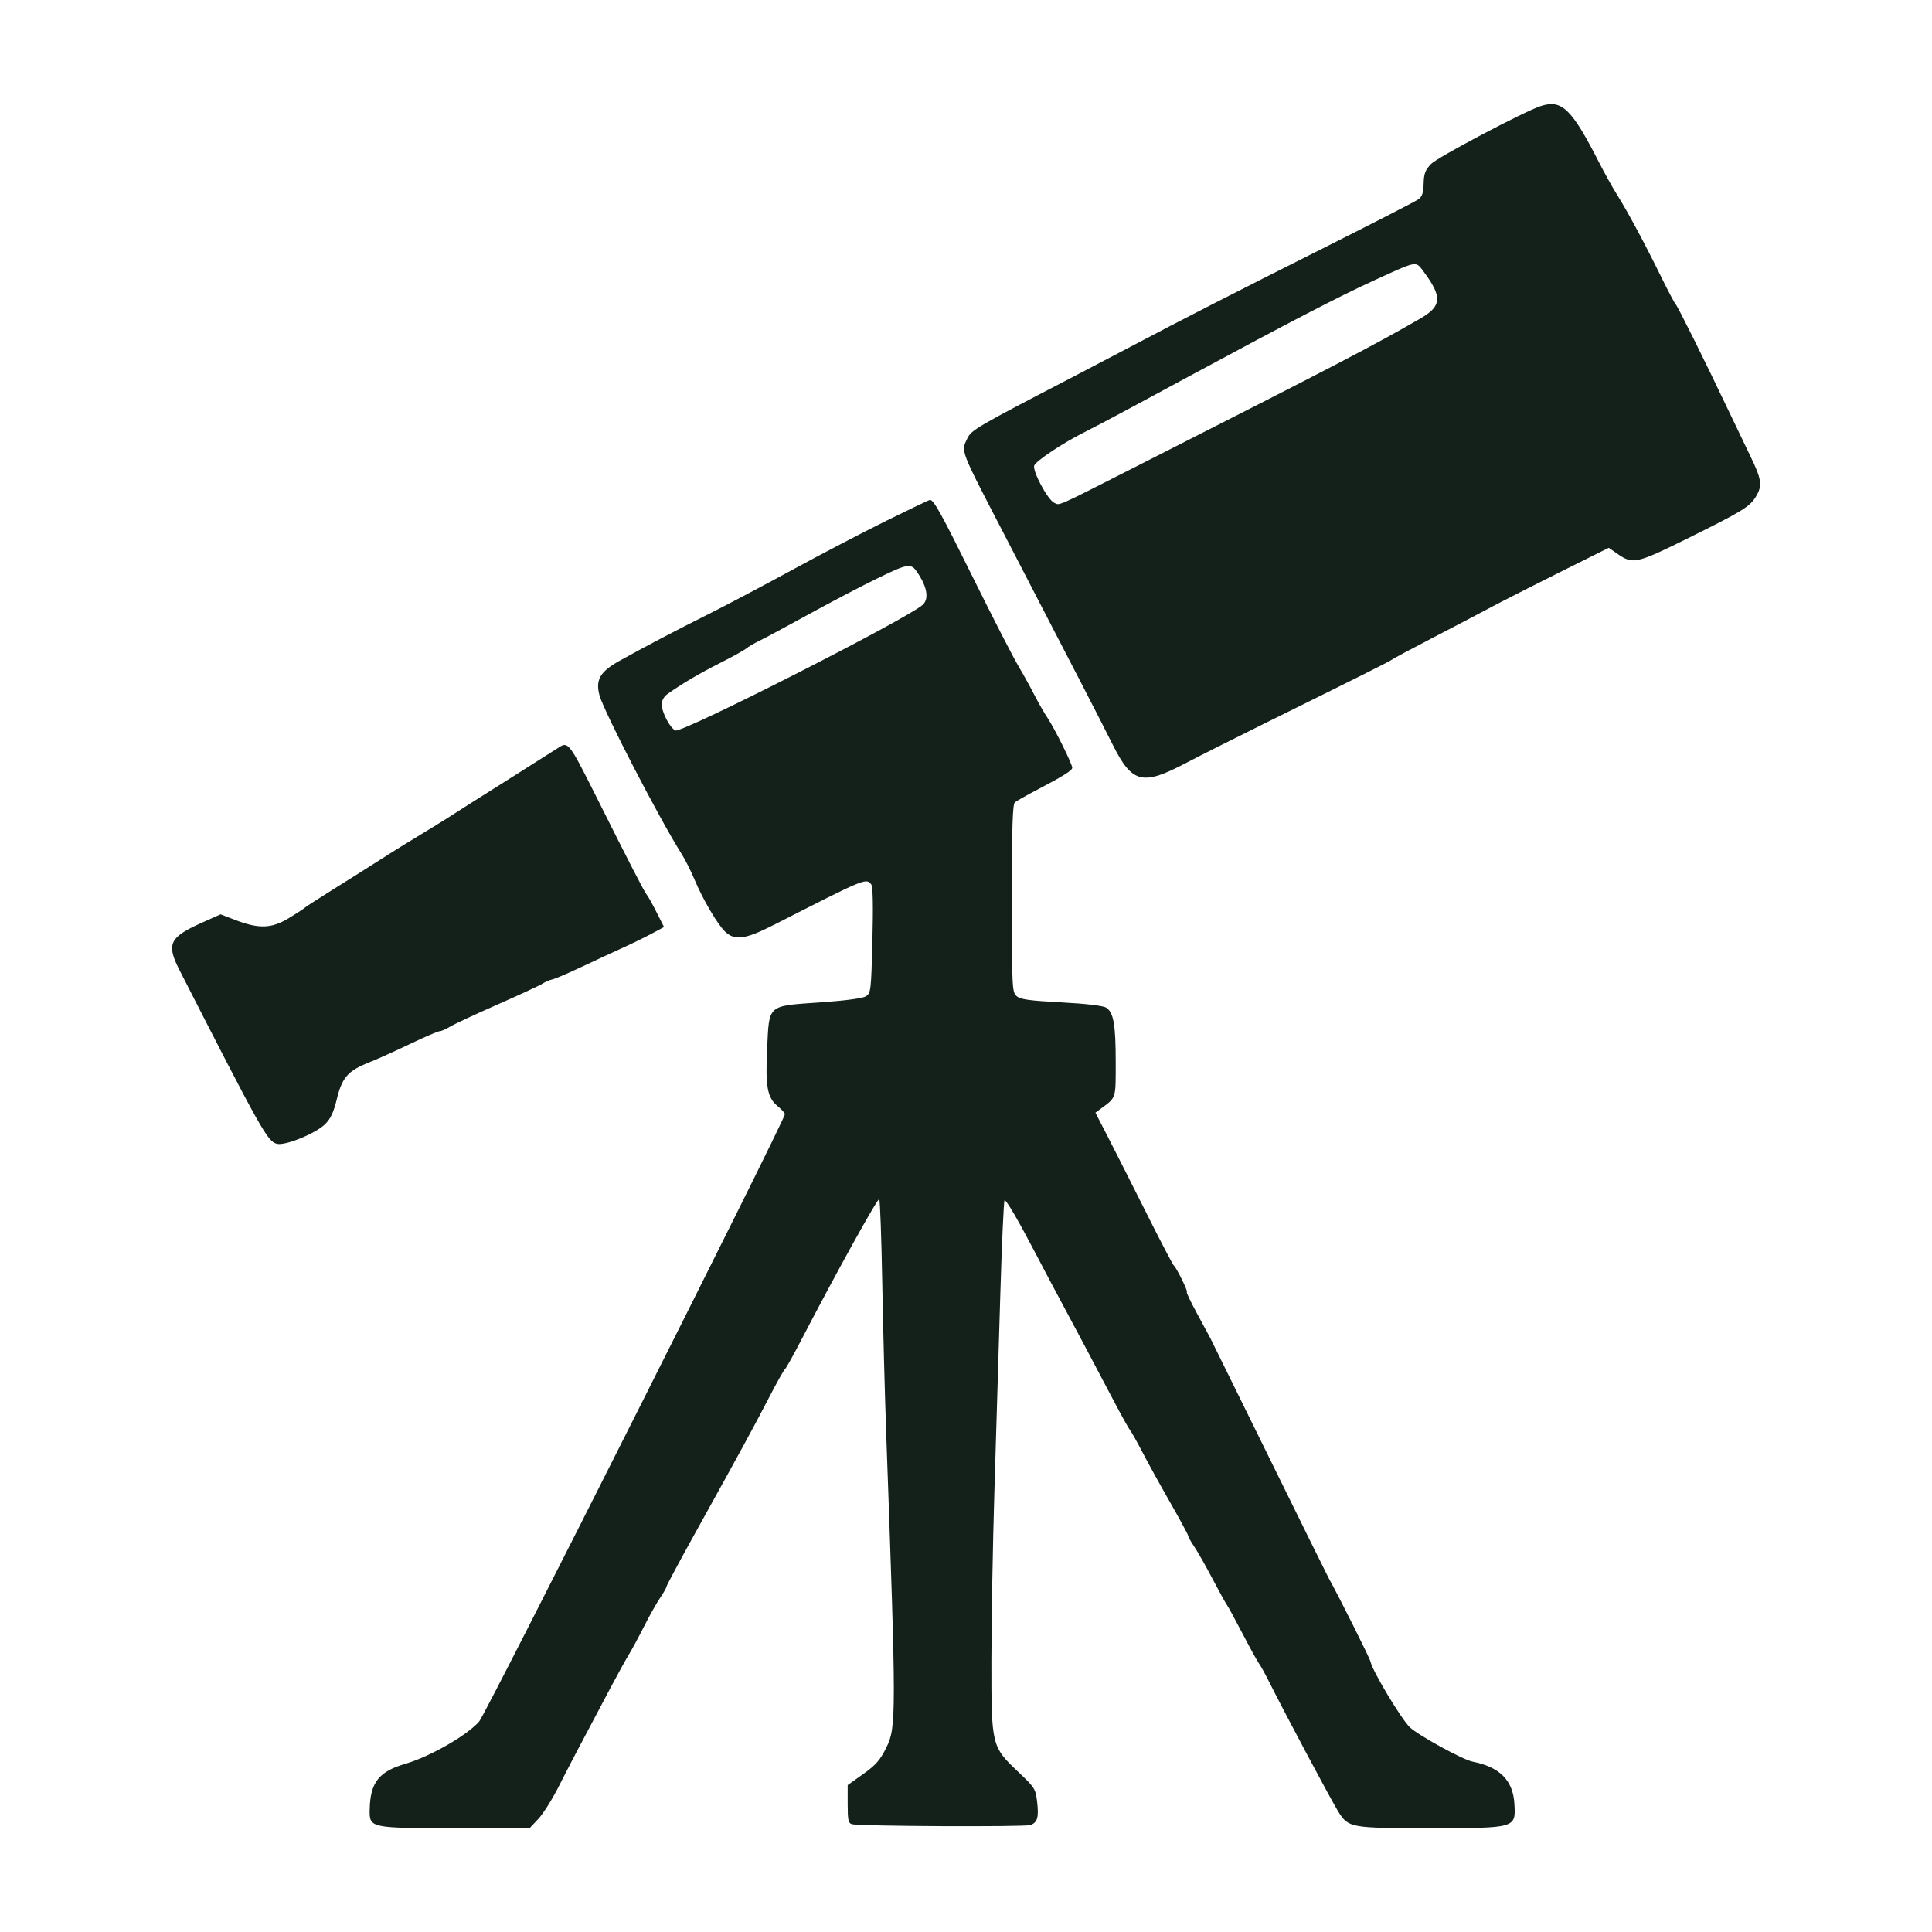
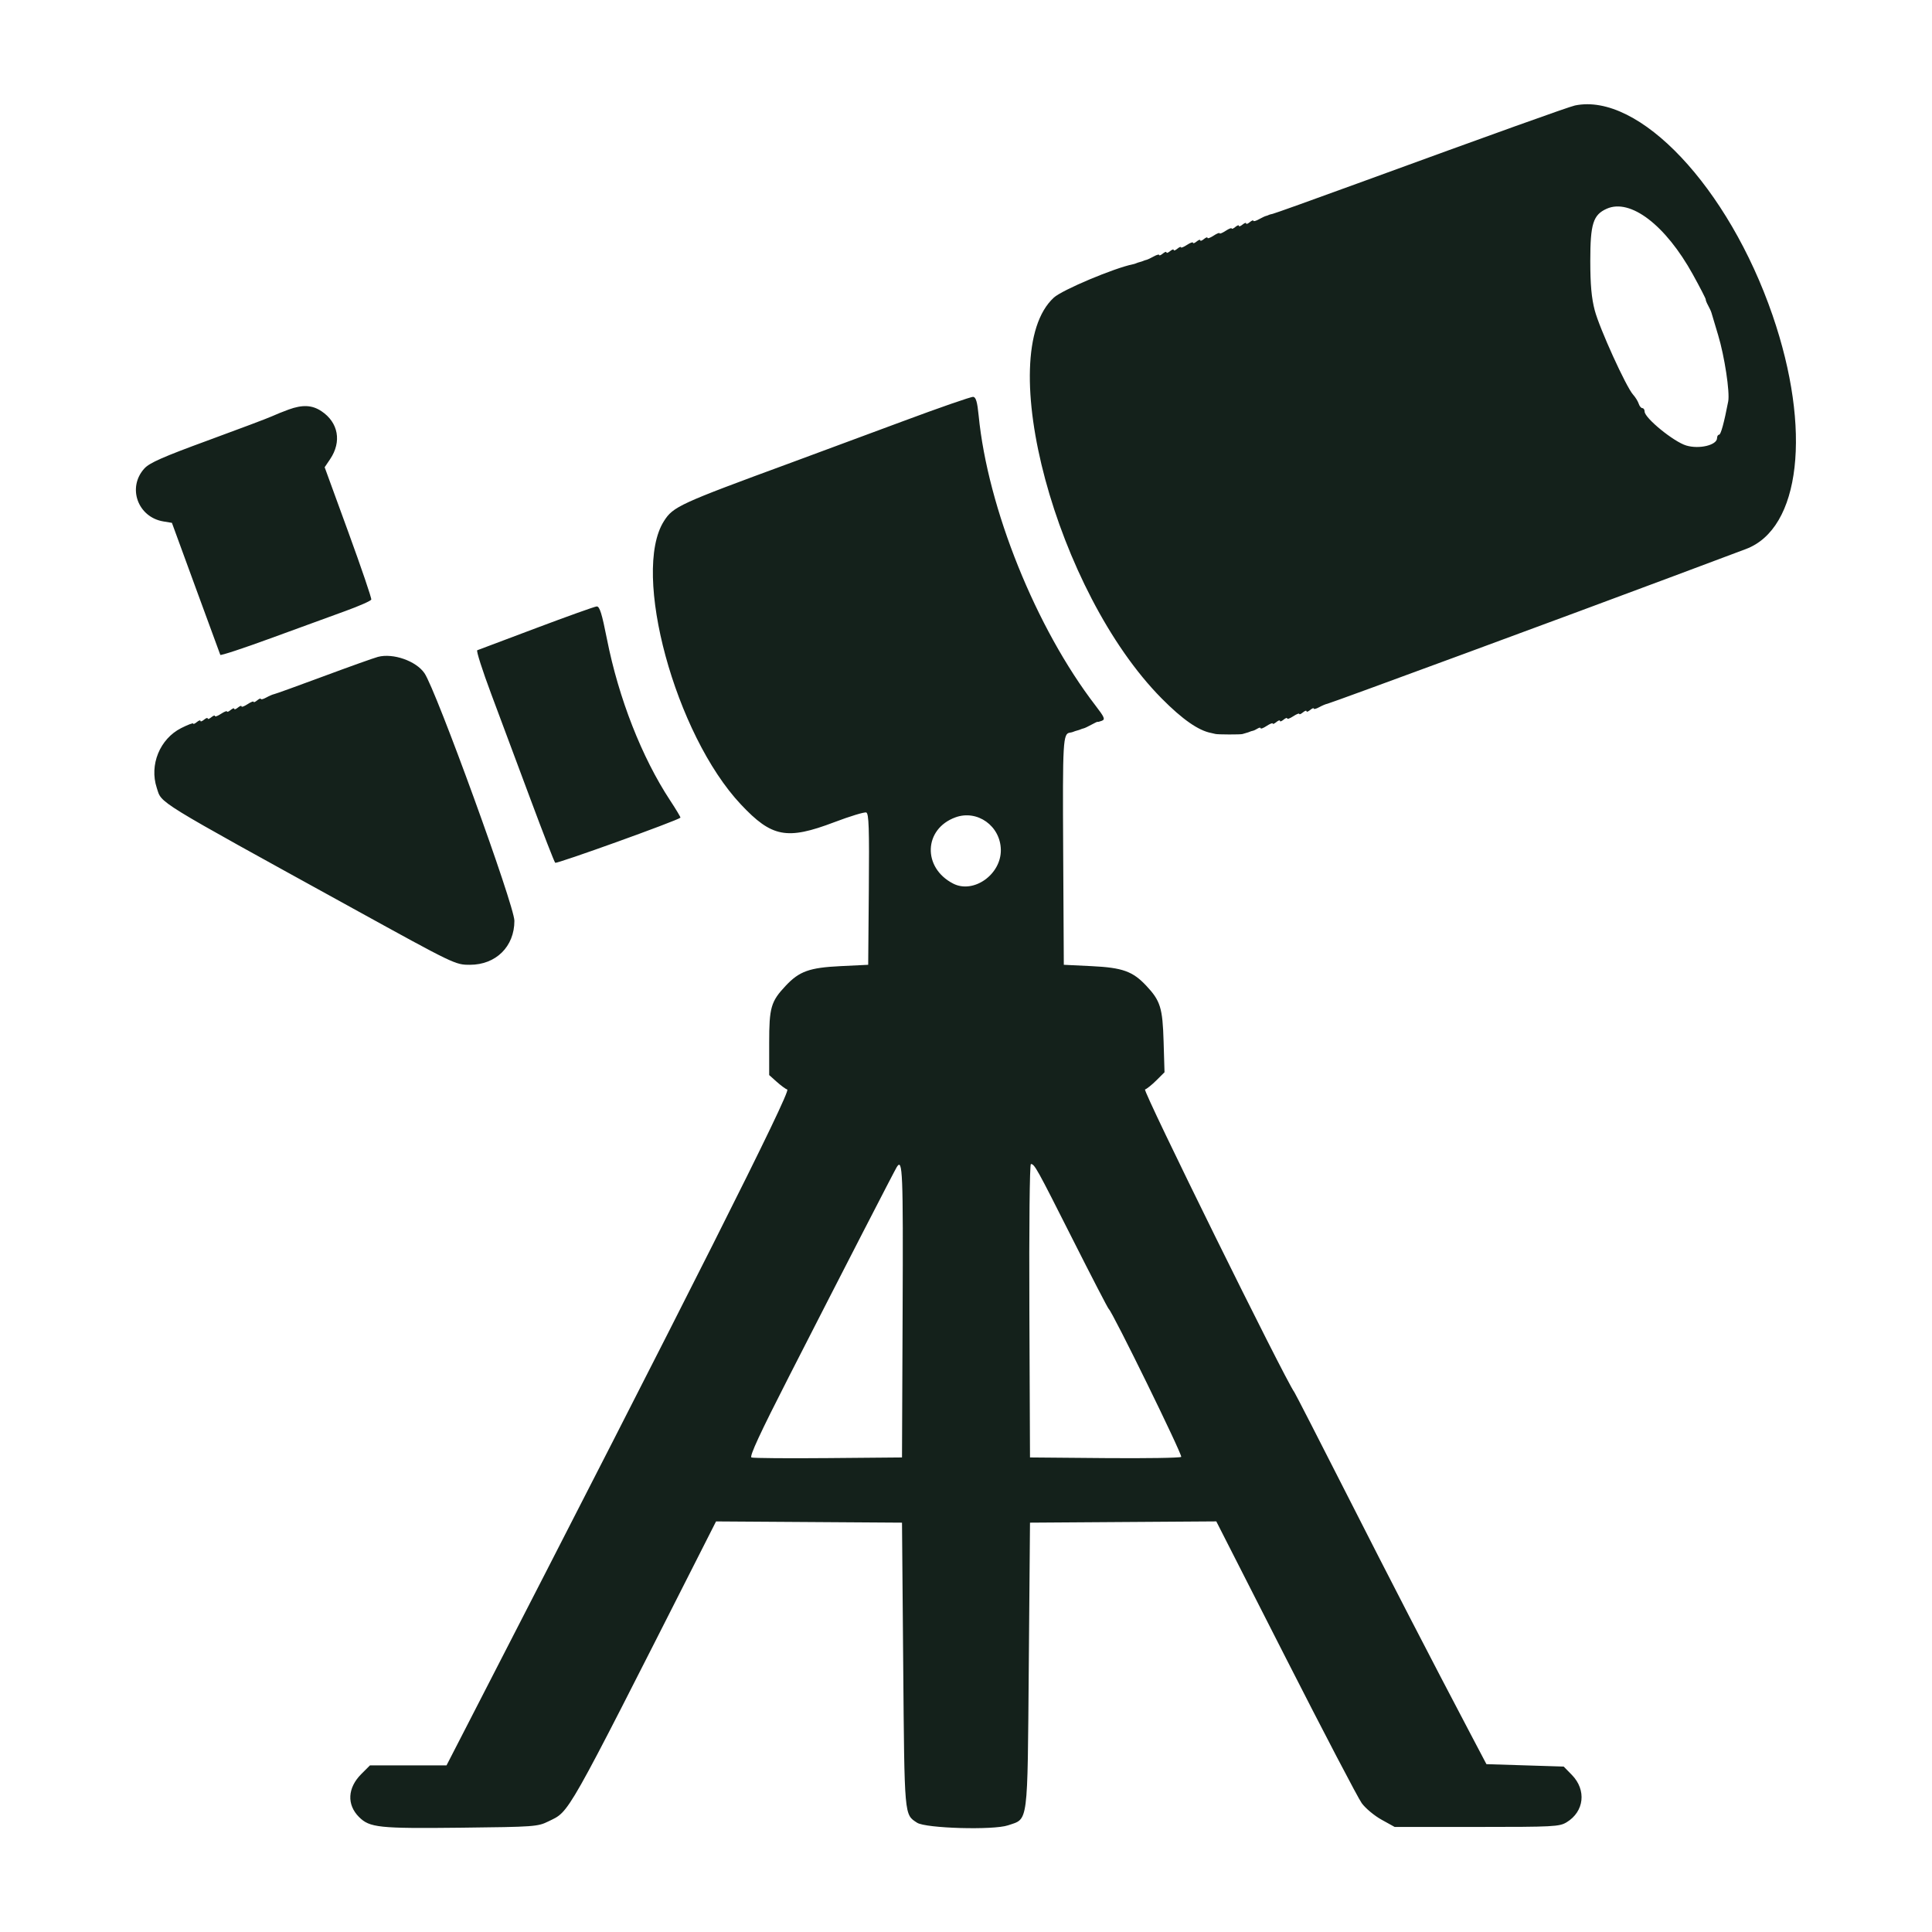
<svg xmlns="http://www.w3.org/2000/svg" viewBox="0 0 800 800" version="1.1">
-   <path d="M 638 43.907 C 631.231 46.095, 595.189 65.128, 592.558 67.905 C 590.162 70.434, 589.595 71.935, 589.503 76.002 C 589.420 79.692, 588.882 81.375, 587.445 82.453 C 586.375 83.255, 568.850 92.265, 548.500 102.475 C 511.170 121.205, 489.087 132.501, 468 143.653 C 461.675 146.998, 450.650 152.771, 443.500 156.481 C 404.597 176.671, 402.194 178.071, 400.566 181.501 C 397.896 187.128, 397.269 185.496, 415.939 221.500 C 419.076 227.550, 425.715 240.375, 430.692 250 C 435.669 259.625, 443.245 274.250, 447.527 282.500 C 451.809 290.750, 457.746 302.359, 460.721 308.297 C 468.784 324.395, 473.002 325.462, 491.052 315.967 C 496.248 313.234, 510.625 305.993, 523 299.877 C 563.713 279.757, 575.436 273.882, 576.475 273.081 C 577.039 272.646, 584.250 268.785, 592.500 264.500 C 600.750 260.215, 611.550 254.550, 616.500 251.910 C 621.450 249.270, 634.646 242.548, 645.825 236.971 L 666.149 226.832 670.073 229.551 C 676.082 233.715, 677.903 233.300, 698.573 223.058 C 721.430 211.731, 724.507 209.856, 727.033 205.715 C 729.868 201.065, 729.516 198.557, 724.614 188.500 C 722.202 183.550, 718.096 175, 715.490 169.500 C 706.537 150.609, 694.556 126.500, 693.872 125.999 C 693.495 125.723, 690.757 120.548, 687.787 114.499 C 681.020 100.717, 673.924 87.505, 669.646 80.722 C 667.835 77.850, 664.514 71.900, 662.267 67.500 C 650.762 44.976, 646.754 41.078, 638 43.907 M 569.500 115.867 C 554.716 122.619, 534.776 132.948, 492.800 155.598 C 486.585 158.951, 475.425 164.971, 468 168.975 C 460.575 172.979, 451.840 177.579, 448.590 179.198 C 440.246 183.351, 428.994 190.852, 428.268 192.744 C 427.414 194.969, 433.824 206.963, 436.524 208.193 C 438.983 209.313, 436.338 210.489, 471.302 192.739 C 554.684 150.410, 569.088 142.906, 588.250 131.817 C 597.076 126.709, 597.288 122.879, 589.331 112.250 C 586.182 108.043, 586.929 107.907, 569.500 115.867 M 366.993 215.642 C 357.372 220.395, 339.825 229.559, 328 236.006 C 316.175 242.452, 300.650 250.653, 293.500 254.230 C 279.445 261.262, 267.550 267.504, 256.500 273.648 C 248.467 278.114, 246.488 281.543, 248.245 287.948 C 250.122 294.788, 273.160 339.281, 282.256 353.630 C 283.696 355.902, 286.077 360.627, 287.547 364.130 C 291.066 372.514, 297.185 382.914, 300.327 385.850 C 304.349 389.608, 308.672 388.972, 320.689 382.850 C 358.814 363.429, 358.557 363.536, 360.778 366.250 C 361.443 367.064, 361.609 375.120, 361.251 389.324 C 360.729 410.089, 360.600 411.215, 358.601 412.515 C 357.264 413.384, 350.316 414.315, 339.500 415.074 C 317.566 416.614, 318.546 415.758, 317.654 434.129 C 316.887 449.923, 317.711 454.493, 321.956 457.983 C 323.640 459.367, 325.014 460.889, 325.009 461.365 C 324.984 463.794, 201.325 709.429, 198.418 712.824 C 193.591 718.464, 178.041 727.393, 167.925 730.333 C 156.894 733.540, 153.322 738.083, 153.080 749.211 C 152.913 756.956, 153.112 757, 188.343 757 L 219.310 757 222.905 753.176 C 224.882 751.073, 228.645 745.110, 231.268 739.926 C 235.699 731.165, 239.185 724.520, 252.997 698.500 C 255.916 693, 259.275 686.925, 260.461 685 C 261.647 683.075, 264.440 677.900, 266.667 673.500 C 268.894 669.100, 271.905 663.750, 273.358 661.610 C 274.811 659.471, 276 657.371, 276 656.943 C 276 656.516, 281.704 645.891, 288.675 633.333 C 306.509 601.208, 312.028 591.077, 318.546 578.500 C 321.682 572.450, 324.586 567.275, 325 567 C 325.414 566.725, 328.395 561.406, 331.626 555.180 C 345.837 527.794, 363.366 496.108, 364.066 496.541 C 364.412 496.754, 364.977 512.358, 365.322 531.215 C 365.667 550.072, 366.394 577.875, 366.938 593 C 371.156 710.381, 371.160 715.201, 367.032 723.586 C 364.450 728.830, 362.724 730.810, 357.442 734.579 L 351 739.176 351 747.020 C 351 753.634, 351.275 754.944, 352.750 755.365 C 355.748 756.222, 424.379 756.544, 426.658 755.712 C 429.605 754.635, 430.206 752.552, 429.442 746.047 C 428.825 740.791, 428.431 740.159, 421.936 734 C 410.511 723.165, 410.496 723.107, 410.519 687.500 C 410.530 671, 411.088 639.500, 411.758 617.500 C 412.429 595.500, 413.514 559.388, 414.170 537.250 C 414.826 515.112, 415.636 497, 415.970 497 C 416.812 497, 421.655 505.322, 429.064 519.500 C 432.513 526.100, 437.039 534.650, 439.121 538.500 C 443.763 547.082, 453.121 564.723, 460.995 579.732 C 464.236 585.910, 467.363 591.535, 467.944 592.232 C 468.525 592.930, 470.853 597.072, 473.118 601.437 C 475.383 605.803, 480.558 615.178, 484.618 622.271 C 488.678 629.365, 492 635.518, 492 635.945 C 492 636.372, 493.121 638.373, 494.491 640.392 C 495.862 642.411, 499.280 648.436, 502.088 653.782 C 504.896 659.127, 507.558 663.950, 508.003 664.500 C 508.449 665.050, 511.390 670.450, 514.539 676.500 C 517.689 682.550, 520.746 688.104, 521.332 688.842 C 521.918 689.580, 523.785 692.955, 525.481 696.342 C 532.096 709.553, 551.383 745.743, 554.169 750.171 C 558.377 756.861, 559.151 757, 592.199 757 C 627.741 757, 627.670 757.020, 627.087 747 C 626.518 737.206, 621.045 731.675, 609.727 729.454 C 605.694 728.663, 587.229 718.533, 583.774 715.217 C 580.208 711.794, 568.235 691.818, 567.518 688.094 C 567.243 686.665, 554.682 661.576, 550.143 653.389 C 549.567 652.350, 538.479 629.900, 525.503 603.500 C 512.526 577.100, 501.556 554.825, 501.124 554 C 500.691 553.175, 498.200 548.563, 495.588 543.750 C 492.975 538.938, 491.107 535, 491.436 535 C 492.129 535, 487.089 524.748, 486.029 524 C 485.638 523.725, 480.470 513.825, 474.543 502 C 468.615 490.175, 461.477 476.056, 458.680 470.624 L 453.594 460.747 456.047 458.925 C 462.242 454.324, 462 455.102, 461.994 439.750 C 461.988 424.136, 461.104 419.162, 457.989 417.222 C 456.724 416.434, 449.592 415.602, 439.386 415.052 C 425.936 414.328, 422.476 413.836, 420.917 412.425 C 419.090 410.772, 419 408.864, 419 371.967 C 419 342.203, 419.289 333.008, 420.250 332.220 C 420.938 331.656, 425.100 329.310, 429.500 327.007 C 440.213 321.399, 444 319.022, 444 317.906 C 444 316.397, 436.801 301.842, 433.907 297.500 C 432.441 295.300, 429.983 291.025, 428.446 288 C 426.908 284.975, 423.795 279.350, 421.527 275.500 C 419.259 271.650, 410.950 255.450, 403.062 239.500 C 389.759 212.601, 386.662 207, 385.088 207 C 384.758 207, 376.615 210.889, 366.993 215.642 M 363.074 239.601 C 356.790 242.647, 344.190 249.243, 335.074 254.258 C 325.958 259.273, 316.700 264.243, 314.500 265.303 C 312.300 266.362, 309.825 267.815, 309 268.531 C 308.175 269.247, 303.292 271.952, 298.148 274.541 C 289.633 278.828, 282.220 283.209, 276.250 287.483 C 274.949 288.414, 274 290.145, 274 291.587 C 274 294.940, 277.484 301.582, 279.707 302.467 C 282.514 303.583, 375.630 256.265, 382.039 250.465 C 384.605 248.143, 384.042 243.612, 380.491 237.985 C 377.288 232.911, 376.775 232.959, 363.074 239.601 M 231.500 309.438 C 230.400 310.171, 222.454 315.210, 213.843 320.635 C 198.280 330.441, 188.293 336.773, 184.535 339.220 C 183.454 339.924, 178.855 342.750, 174.314 345.500 C 169.773 348.250, 163.940 351.850, 161.351 353.500 C 150.342 360.516, 146.961 362.651, 137 368.877 C 131.225 372.486, 126.275 375.703, 126 376.024 C 125.725 376.346, 122.818 378.233, 119.540 380.217 C 112.429 384.520, 107.191 384.693, 97.412 380.945 L 91.323 378.611 83.642 382.056 C 70.109 388.123, 68.800 390.877, 74.314 401.674 C 108.453 468.524, 110.770 472.653, 114.687 473.636 C 118.092 474.491, 130.685 469.361, 134.588 465.531 C 136.899 463.262, 138.135 460.615, 139.504 455 C 141.662 446.154, 144.100 443.381, 152.717 439.971 C 155.898 438.712, 163.520 435.279, 169.655 432.341 C 175.791 429.404, 181.363 427, 182.037 427 C 182.712 427, 184.667 426.148, 186.382 425.106 C 188.097 424.064, 196.925 419.945, 206 415.952 C 215.075 411.959, 223.456 408.071, 224.626 407.313 C 225.795 406.554, 227.627 405.764, 228.697 405.558 C 229.768 405.352, 235.336 402.966, 241.072 400.256 C 246.807 397.545, 254.411 394.017, 257.968 392.414 C 261.526 390.811, 266.805 388.233, 269.700 386.685 L 274.963 383.870 271.904 377.810 C 270.221 374.476, 268.418 371.243, 267.897 370.625 C 266.811 369.337, 261.133 358.312, 246.327 328.750 C 235.890 307.910, 235.180 306.985, 231.500 309.438" stroke="none" fill="#14211B" fill-rule="evenodd" />
+   <path d="M 652.151 43.678 C 649.688 44.189, 618.350 55.425, 562 76.002 C 543.575 82.730, 527.825 88.373, 527 88.541 C 526.175 88.709, 525.388 88.938, 525.250 89.048 C 525.112 89.159, 524.663 89.322, 524.250 89.410 C 523.837 89.499, 522.487 90.133, 521.250 90.821 C 520.013 91.508, 519 91.774, 519 91.413 C 519 91.051, 518.325 91.315, 517.500 92 C 516.675 92.685, 516 92.910, 516 92.500 C 516 92.090, 515.325 92.315, 514.500 93 C 513.675 93.685, 513 93.910, 513 93.500 C 513 93.090, 512.325 93.315, 511.500 94 C 510.675 94.685, 510 94.954, 510 94.599 C 510 94.244, 508.875 94.691, 507.500 95.592 C 506.125 96.493, 505 96.943, 505 96.592 C 505 96.241, 503.875 96.691, 502.500 97.592 C 501.125 98.493, 500 98.898, 500 98.493 C 500 98.087, 499.325 98.315, 498.500 99 C 497.675 99.685, 497 99.910, 497 99.500 C 497 99.090, 496.325 99.315, 495.500 100 C 494.675 100.685, 494 100.913, 494 100.507 C 494 100.102, 492.875 100.507, 491.500 101.408 C 490.125 102.309, 489 102.756, 489 102.401 C 489 102.046, 488.325 102.315, 487.500 103 C 486.675 103.685, 486 103.910, 486 103.500 C 486 103.090, 485.325 103.315, 484.500 104 C 483.675 104.685, 483 104.910, 483 104.500 C 483 104.090, 482.325 104.315, 481.500 105 C 480.675 105.685, 480 105.949, 480 105.587 C 480 105.226, 478.988 105.492, 477.750 106.179 C 476.512 106.867, 475.163 107.501, 474.750 107.590 C 474.337 107.678, 473.775 107.862, 473.500 108 C 473.225 108.138, 472.550 108.362, 472 108.500 C 471.450 108.638, 470.775 108.862, 470.500 109 C 470.225 109.138, 469.663 109.317, 469.250 109.398 C 461.473 110.936, 439.836 120.042, 436.363 123.238 C 410.929 146.649, 437.430 245.158, 481.012 289.202 C 489.578 297.860, 496.233 302.506, 501.500 303.506 C 502.050 303.610, 502.837 303.794, 503.250 303.914 C 504.172 304.184, 513.808 304.207, 514.500 303.942 C 514.775 303.836, 515.450 303.637, 516 303.500 C 516.550 303.363, 517.225 303.137, 517.500 303 C 517.775 302.863, 518.337 302.687, 518.750 302.610 C 519.163 302.533, 520.063 302.112, 520.750 301.676 C 521.438 301.239, 522 301.185, 522 301.556 C 522 301.927, 523.125 301.493, 524.500 300.592 C 525.875 299.691, 527 299.244, 527 299.599 C 527 299.954, 527.675 299.685, 528.500 299 C 529.325 298.315, 530 298.090, 530 298.500 C 530 298.910, 530.675 298.685, 531.500 298 C 532.325 297.315, 533 297.087, 533 297.493 C 533 297.898, 534.125 297.493, 535.500 296.592 C 536.875 295.691, 538 295.244, 538 295.599 C 538 295.954, 538.675 295.685, 539.500 295 C 540.325 294.315, 541 294.090, 541 294.500 C 541 294.910, 541.675 294.685, 542.500 294 C 543.325 293.315, 544 293.051, 544 293.413 C 544 293.774, 545.013 293.514, 546.250 292.833 C 547.487 292.153, 549.035 291.506, 549.689 291.395 C 550.989 291.176, 652.118 253.894, 693 238.562 C 707.025 233.303, 720.482 228.261, 722.904 227.358 C 745.618 218.894, 750.293 177.903, 733.954 130.479 C 715.688 77.462, 678.665 38.177, 652.151 43.678 M 665.315 86.430 C 659.683 88.939, 658.499 92.688, 658.506 108 C 658.510 117.876, 659.005 123.379, 660.348 128.500 C 662.307 135.966, 673.339 160.214, 676.238 163.426 C 677.195 164.486, 678.238 166.173, 678.556 167.176 C 678.874 168.179, 679.554 169, 680.067 169 C 680.580 169, 681 169.637, 681 170.416 C 681 173.098, 693.081 182.947, 698.256 184.483 C 703.654 186.087, 711 184.304, 711 181.391 C 711 180.626, 711.378 180, 711.840 180 C 712.561 180, 713.908 175.079, 715.612 166.226 C 716.349 162.401, 714.092 147.523, 711.449 138.778 C 710.072 134.225, 708.824 130.050, 708.675 129.500 C 708.526 128.950, 707.907 127.600, 707.301 126.500 C 706.694 125.400, 706.247 124.275, 706.309 124 C 706.370 123.725, 703.967 119.059, 700.969 113.632 C 689.676 93.187, 675.104 82.070, 665.315 86.430 M 373.500 174.567 C 358.100 180.308, 337.400 187.980, 327.500 191.618 C 281.256 208.610, 278.737 209.769, 274.912 215.800 C 261.383 237.132, 279.605 304.191, 306.787 333.106 C 319.589 346.725, 325.821 347.911, 345.439 340.463 C 352.005 337.970, 357.974 336.160, 358.703 336.439 C 359.773 336.850, 359.978 342.988, 359.764 368.224 L 359.500 399.500 348 400.057 C 335.191 400.677, 330.983 402.184, 325.362 408.162 C 319.211 414.704, 318.500 417.157, 318.500 431.830 L 318.500 445.161 321.626 447.956 C 323.346 449.493, 325.307 450.936, 325.984 451.161 C 327.693 451.731, 285.931 534.678, 193.776 713.750 L 184.899 731 169.050 731 L 153.200 731 149.592 734.608 C 143.897 740.303, 143.532 747.259, 148.658 752.385 C 153.067 756.794, 156.889 757.194, 190.916 756.812 C 221.325 756.470, 222.671 756.372, 227.086 754.195 C 236.041 749.780, 233.491 754.287, 289.274 644.244 L 296.500 629.989 335 630.244 L 373.500 630.500 374 689.500 C 374.536 752.750, 374.404 751.253, 379.740 754.750 C 383.309 757.089, 411.342 757.892, 417.404 755.829 C 425.906 752.936, 425.435 756.560, 426 689.678 L 426.500 630.500 465.072 630.238 L 503.644 629.977 532.362 686.394 C 548.158 717.424, 562.335 744.541, 563.868 746.656 C 565.400 748.770, 569.095 751.850, 572.077 753.500 L 577.500 756.500 611.500 756.500 C 643.319 756.500, 645.705 756.376, 648.689 754.570 C 656.010 750.141, 657.002 741.219, 650.872 734.949 L 647.500 731.500 631.500 731 L 615.500 730.500 608.921 718 C 592.389 686.590, 575.760 654.388, 557.022 617.500 C 545.846 595.500, 536.375 577.050, 535.974 576.500 C 532.002 571.053, 473.030 451.491, 474.136 451.127 C 474.886 450.881, 477.008 449.176, 478.850 447.339 L 482.201 443.999 481.821 431.250 C 481.406 417.306, 480.501 414.398, 474.638 408.162 C 469.017 402.184, 464.809 400.677, 452 400.057 L 440.500 399.500 440.240 352.560 C 439.985 306.560, 440.145 303.757, 443.050 303.375 C 443.572 303.306, 444.225 303.137, 444.500 303 C 444.775 302.863, 445.450 302.637, 446 302.500 C 446.550 302.363, 447.225 302.137, 447.500 302 C 447.775 301.863, 448.337 301.678, 448.750 301.590 C 449.163 301.501, 450.625 300.807, 452 300.046 C 453.375 299.285, 454.500 298.767, 454.500 298.896 C 454.500 299.024, 455.279 298.830, 456.232 298.465 C 457.727 297.891, 457.371 297.030, 453.619 292.150 C 428.973 260.095, 408.983 210.464, 405.231 172.012 C 404.692 166.493, 404.106 164.473, 403 164.328 C 402.175 164.219, 388.900 168.827, 373.500 174.567 M 119.500 169.591 C 117.300 170.388, 114.150 171.661, 112.500 172.419 C 110.850 173.178, 98.925 177.672, 86 182.406 C 67.502 189.182, 61.926 191.642, 59.804 193.963 C 52.601 201.839, 57.021 214.163, 67.680 215.921 L 71.188 216.500 81.066 243.500 C 86.500 258.350, 91.070 270.800, 91.223 271.167 C 91.375 271.534, 100.725 268.456, 112 264.327 C 123.275 260.198, 137.207 255.115, 142.959 253.032 C 148.712 250.949, 153.564 248.807, 153.743 248.272 C 153.921 247.737, 149.650 235.190, 144.251 220.389 L 134.435 193.478 136.693 190.127 C 141.566 182.897, 140.128 174.943, 133.102 170.263 C 129.239 167.690, 125.283 167.495, 119.500 169.591 M 222 260.077 C 209.075 264.942, 198.104 269.072, 197.619 269.255 C 197.135 269.438, 199.766 277.667, 203.466 287.544 C 207.166 297.420, 214.464 316.975, 219.684 331 C 224.904 345.025, 229.497 356.839, 229.891 357.253 C 230.437 357.828, 280.548 339.786, 281.755 338.579 C 281.898 338.436, 279.969 335.210, 277.468 331.409 C 265.775 313.637, 256.180 289.147, 251.348 264.742 C 249.211 253.944, 248.293 251.025, 247.064 251.116 C 246.204 251.179, 234.925 255.212, 222 260.077 M 156.500 271.998 C 154.850 272.431, 144.744 276.037, 134.042 280.012 C 123.340 283.986, 114.115 287.319, 113.542 287.417 C 112.969 287.516, 111.487 288.153, 110.250 288.833 C 109.013 289.514, 108 289.774, 108 289.413 C 108 289.051, 107.325 289.315, 106.500 290 C 105.675 290.685, 105 290.954, 105 290.599 C 105 290.244, 103.875 290.691, 102.500 291.592 C 101.125 292.493, 100 292.898, 100 292.493 C 100 292.087, 99.325 292.315, 98.500 293 C 97.675 293.685, 97 293.910, 97 293.500 C 97 293.090, 96.325 293.315, 95.500 294 C 94.675 294.685, 94 294.954, 94 294.599 C 94 294.244, 92.875 294.691, 91.500 295.592 C 90.125 296.493, 89 296.898, 89 296.493 C 89 296.087, 88.325 296.315, 87.500 297 C 86.675 297.685, 86 297.910, 86 297.500 C 86 297.090, 85.325 297.315, 84.500 298 C 83.675 298.685, 83 298.910, 83 298.500 C 83 298.090, 82.325 298.315, 81.500 299 C 80.675 299.685, 80 299.957, 80 299.606 C 80 299.254, 77.752 300.105, 75.005 301.498 C 66.181 305.969, 61.781 316.746, 64.909 326.223 C 67.108 332.888, 62.954 330.334, 146 376.086 C 188.323 399.402, 188.525 399.500, 194.573 399.500 C 205.360 399.500, 213 391.946, 213 381.281 C 213 374.987, 180.567 285.702, 175.748 278.727 C 172.254 273.671, 162.764 270.353, 156.500 271.998 M 395.655 338.437 C 382.457 343.218, 381.888 359.304, 394.684 365.878 C 403.121 370.212, 414.578 362.100, 414.426 351.900 C 414.280 342.022, 404.708 335.157, 395.655 338.437 M 371.338 483.250 C 370.376 484.793, 349.452 525.450, 326.822 569.750 C 314.659 593.561, 310.218 603.146, 311.179 603.515 C 311.917 603.798, 326.241 603.911, 343.010 603.765 L 373.500 603.500 373.758 542.750 C 374.002 485.208, 373.764 479.361, 371.338 483.250 M 426.242 542.750 L 426.500 603.500 457.435 603.765 C 474.450 603.910, 488.704 603.685, 489.111 603.265 C 489.766 602.589, 460.704 543.260, 459.100 542 C 458.751 541.725, 451.994 528.675, 444.086 513 C 429.260 483.612, 428.365 482, 426.870 482 C 426.363 482, 426.095 507.970, 426.242 542.750" stroke="none" fill="#14211B" fill-rule="evenodd" />
</svg>
